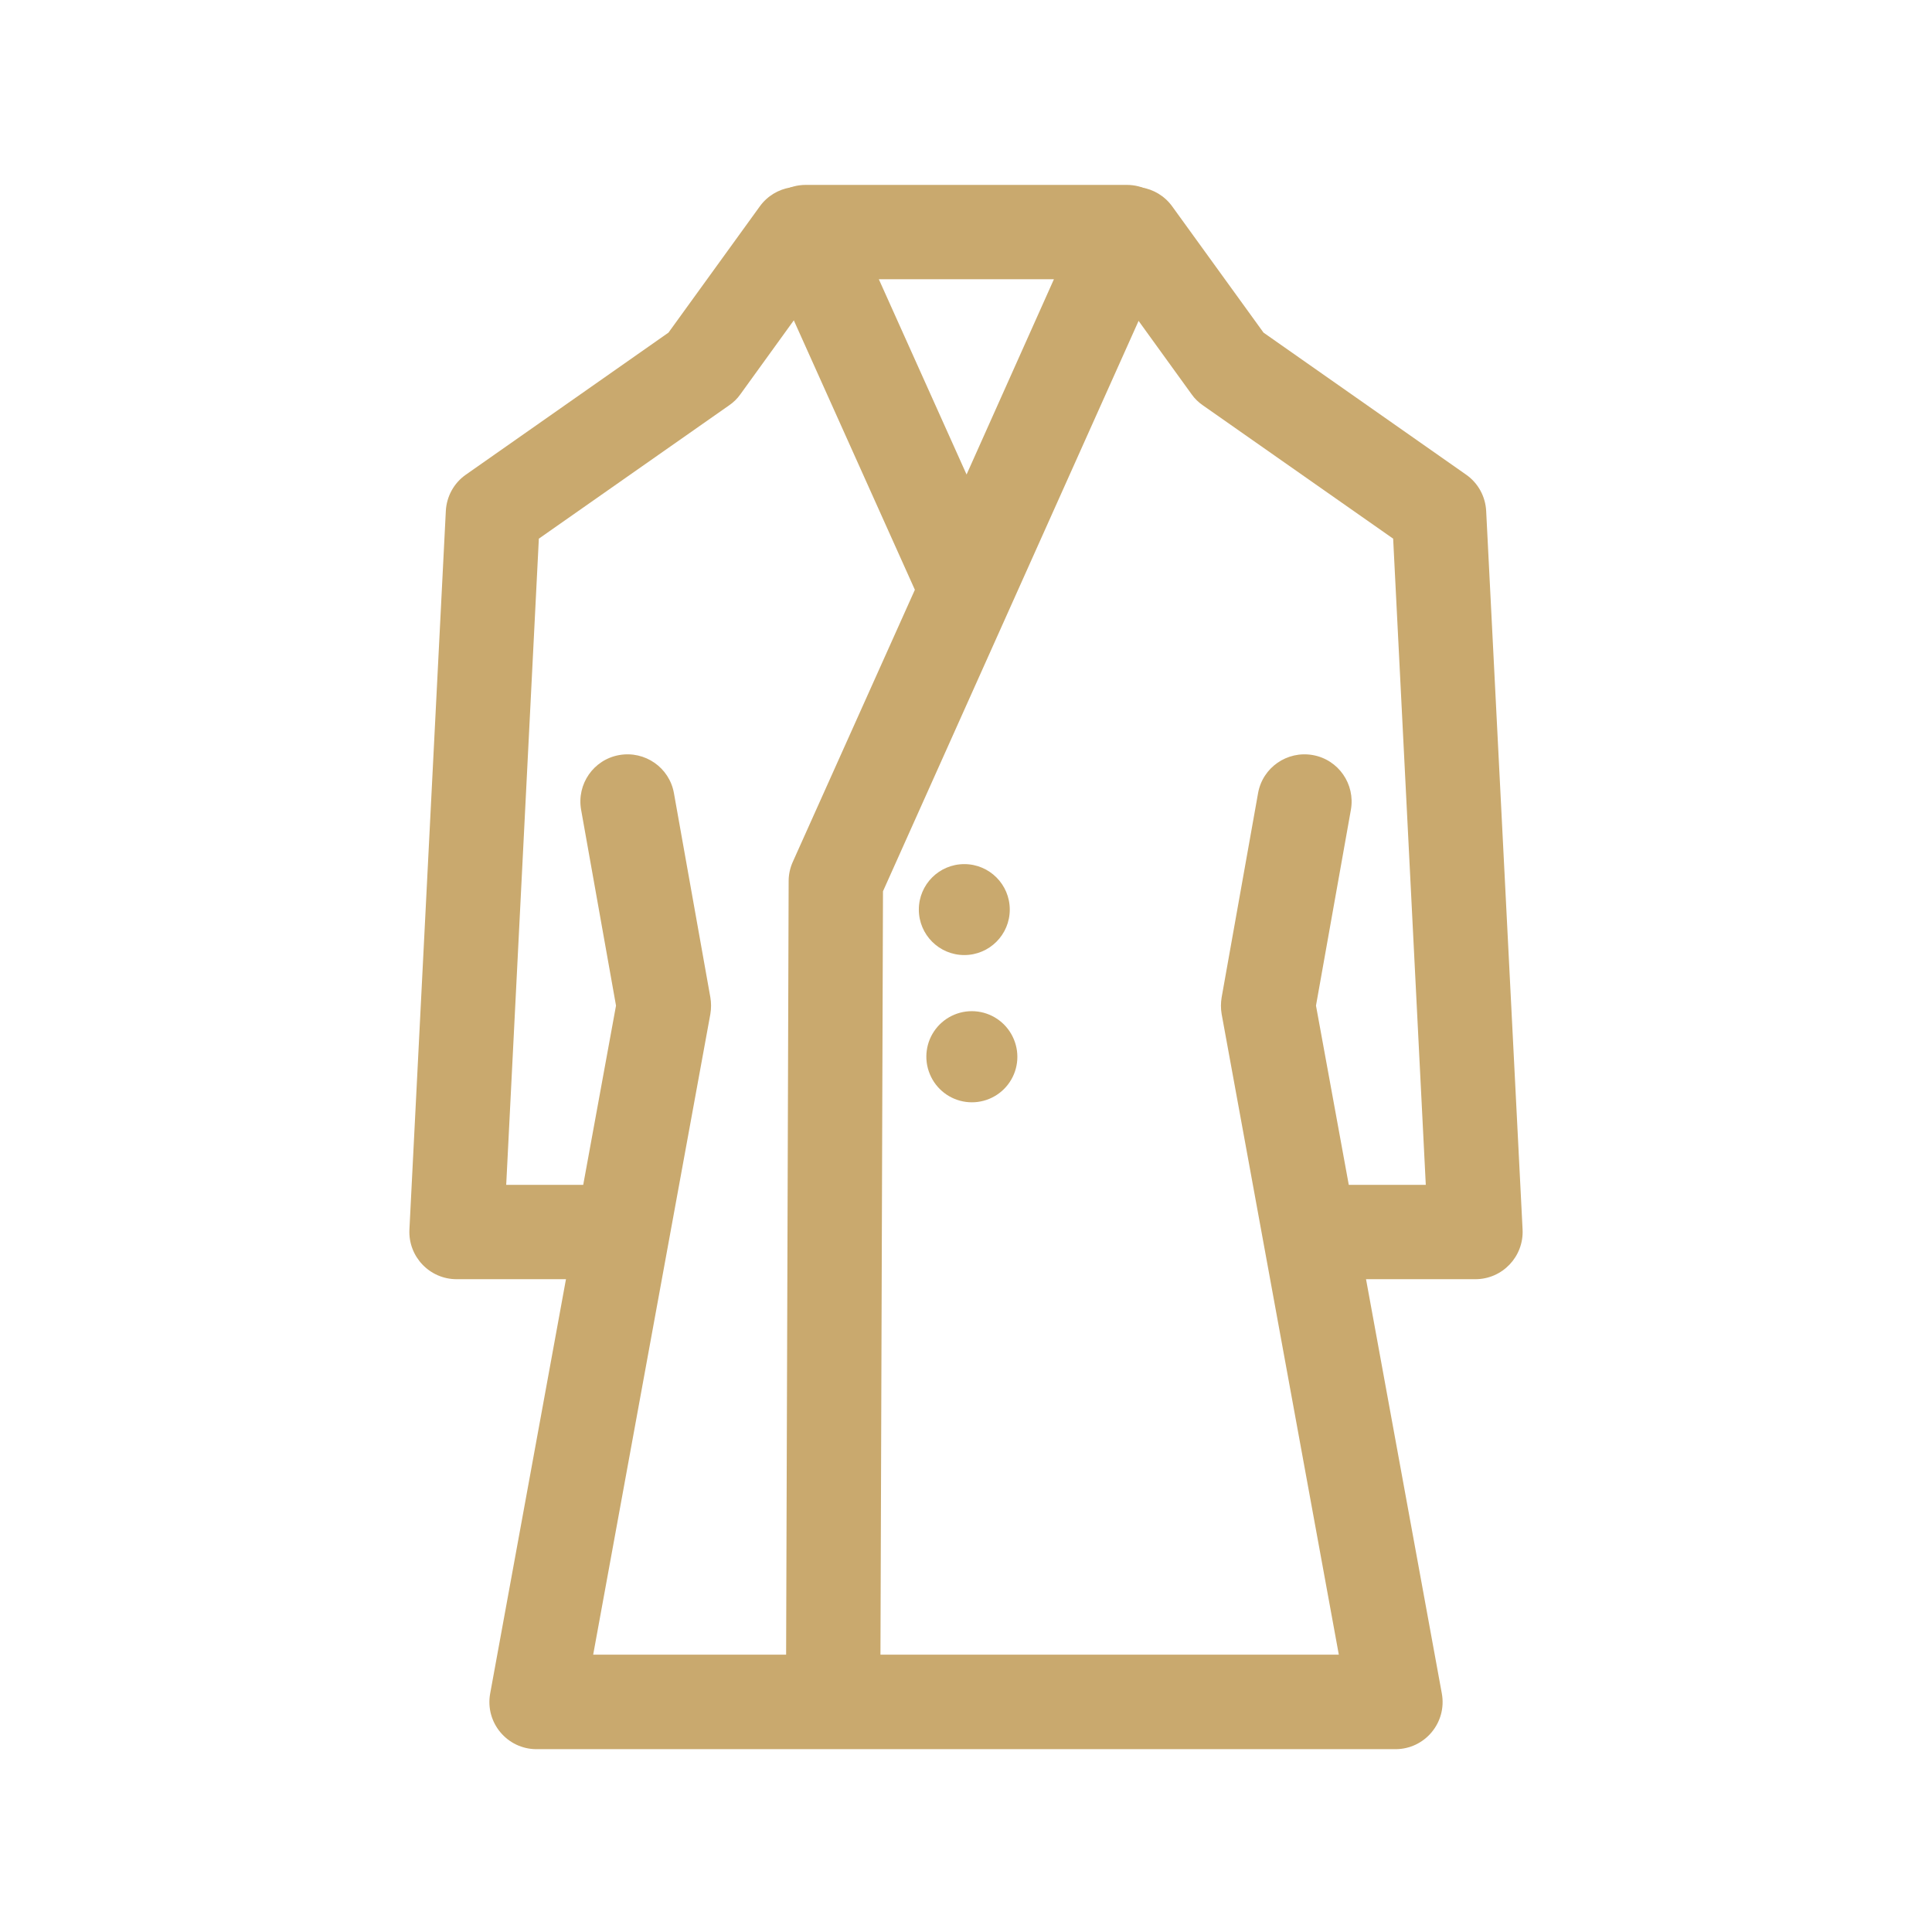
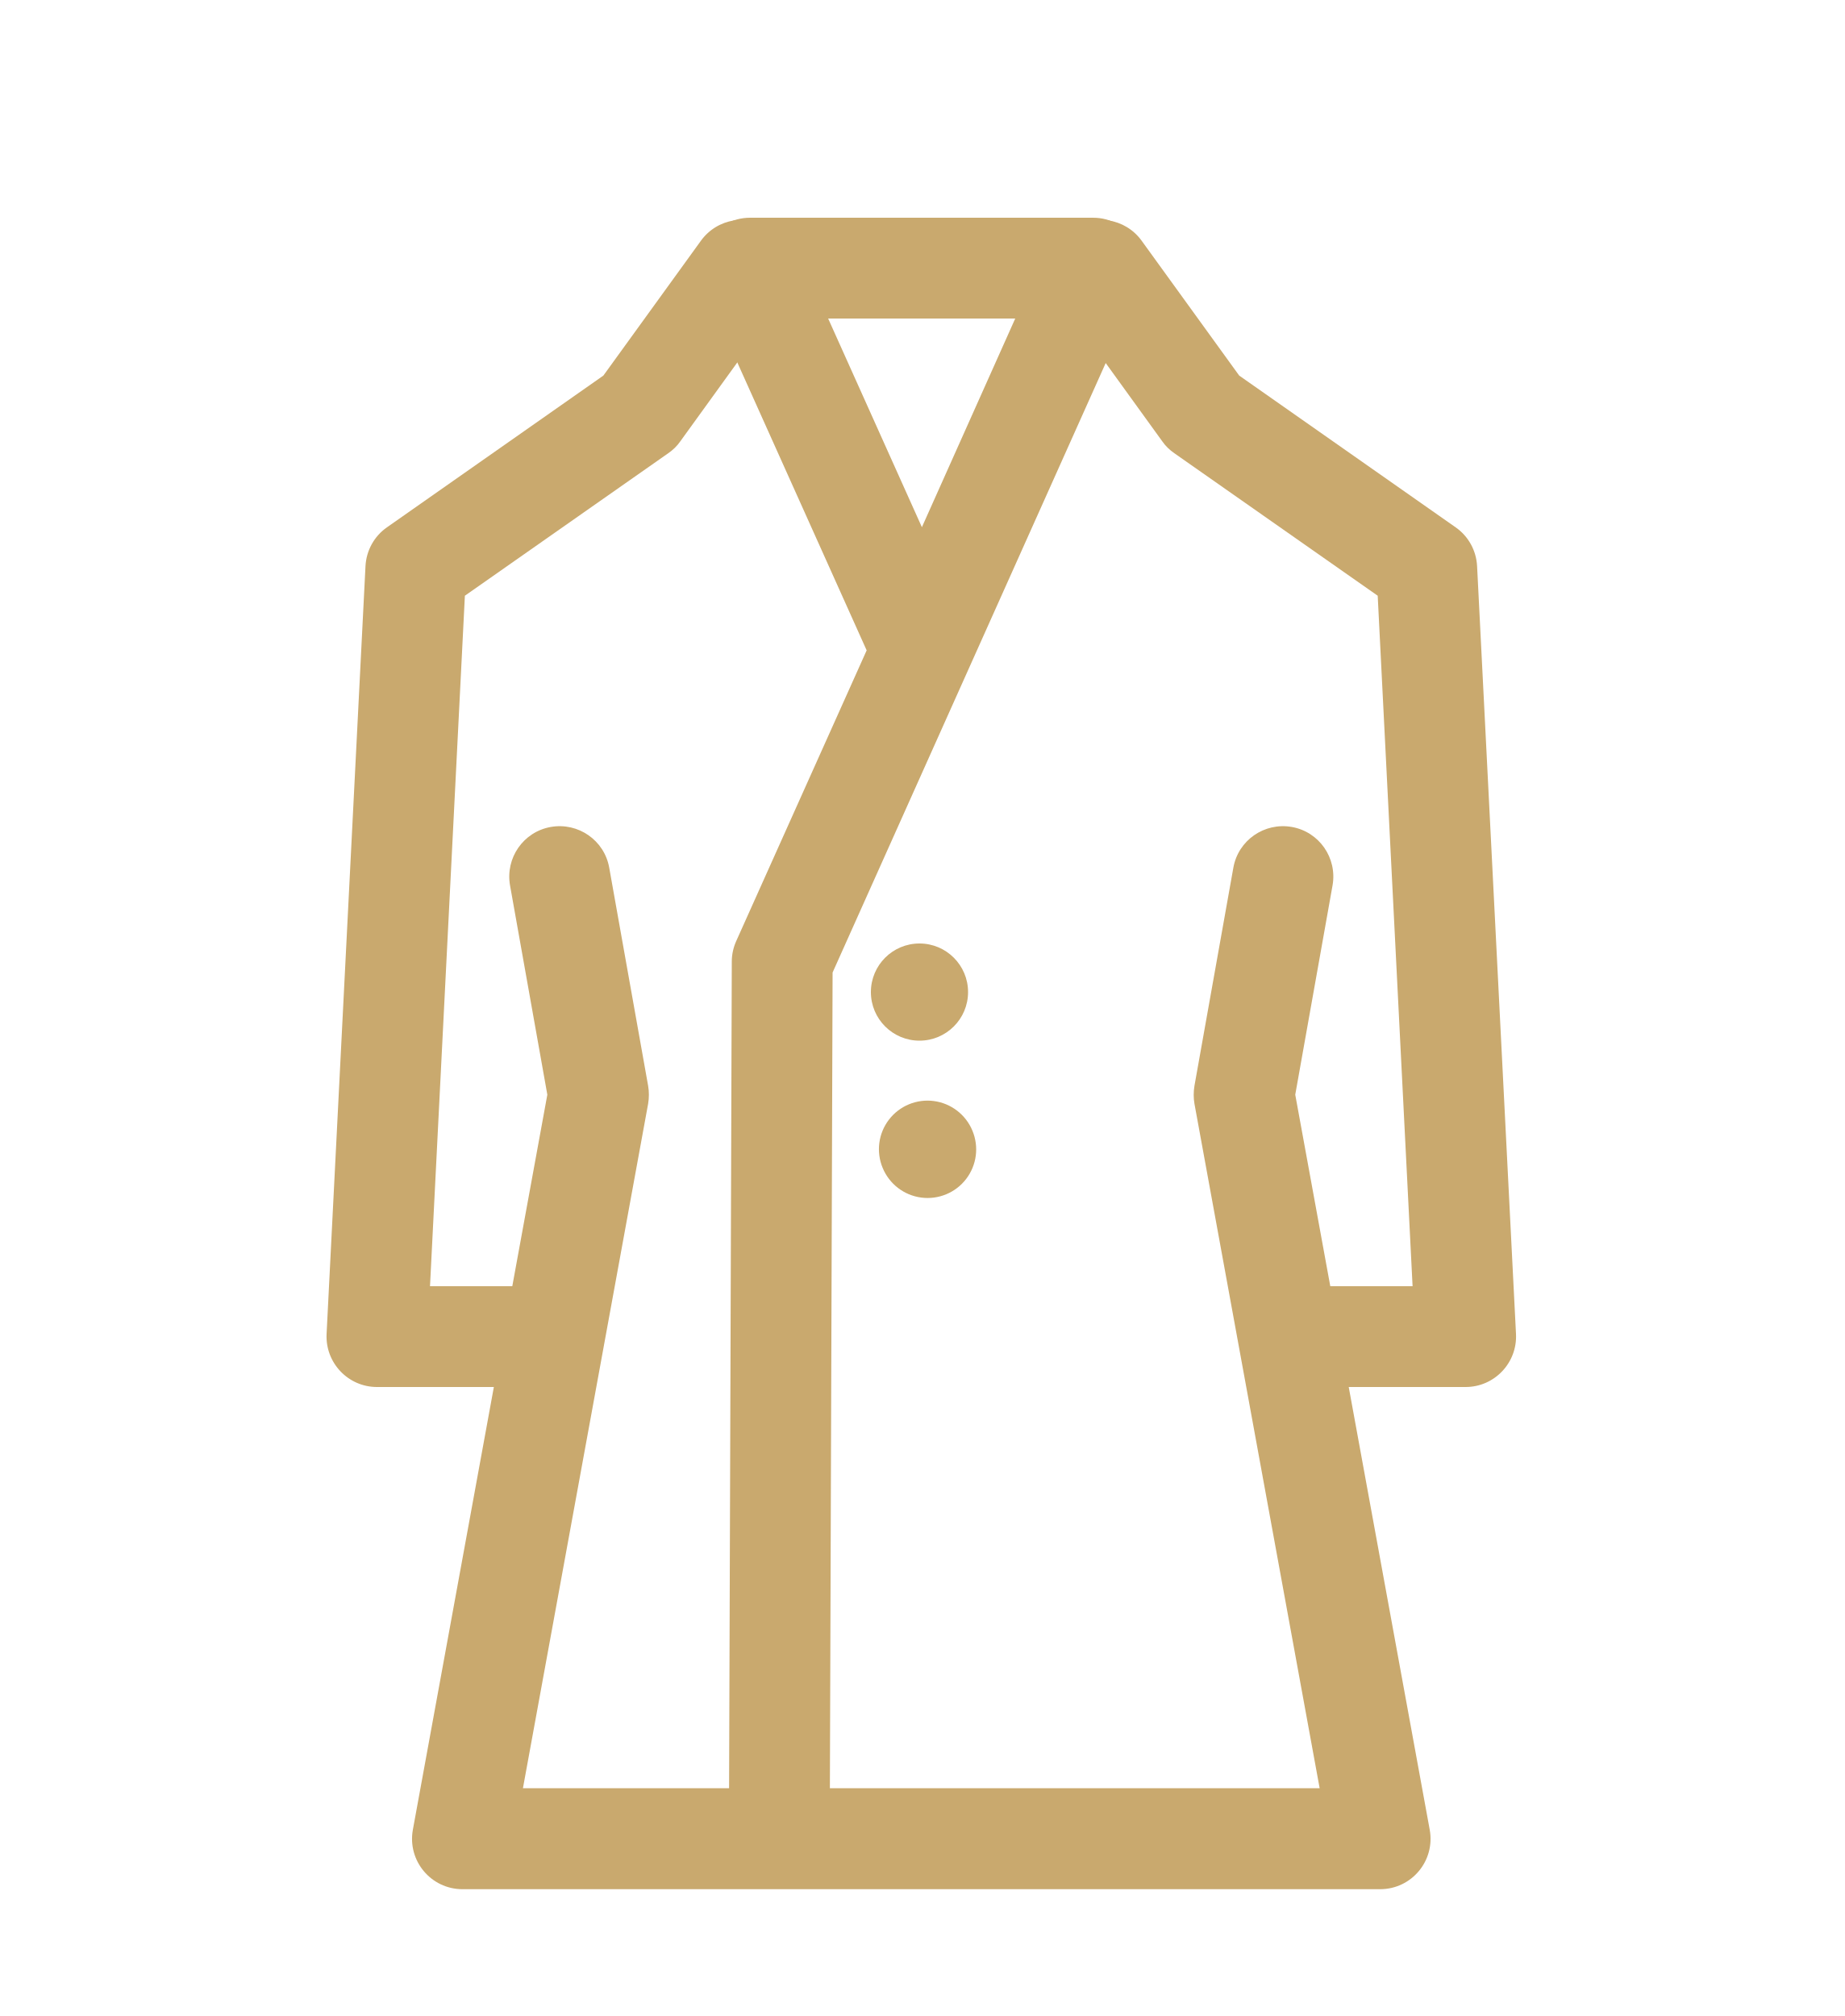
- <svg xmlns="http://www.w3.org/2000/svg" viewBox="0 0 1024 1024">
+ <svg xmlns="http://www.w3.org/2000/svg" viewBox="55 -10 915 1000">
  <path d="M315 628c13.8 0 25 11.2 25 25s-11.2 25-25 25h-73c-14.3 0-25.7-12-25-26.3l19.3-380.9c0.4-7.7 4.3-14.8 10.6-19.2l107.4-75.3 48.4-66.9c8.1-11.2 23.7-13.7 34.9-5.6s13.7 23.7 5.6 34.9L392.4 209c-1.6 2.3-3.6 4.2-5.9 5.8l-100.9 70.7L268.3 628H315zM709 628c-13.8 0-25 11.2-25 25s11.2 25 25 25h73c14.3 0 25.7-12 25-26.3l-19.3-380.9c-0.4-7.7-4.3-14.8-10.6-19.2l-107.4-75.3-48.4-66.9c-8.1-11.2-23.7-13.7-34.9-5.6s-13.7 23.7-5.6 34.9l50.8 70.3c1.6 2.3 3.6 4.2 5.9 5.8l100.9 70.7L755.7 628H709z" fill="#C9A96E" />
  <path d="M647.5 537.5c-0.5-2.9-0.5-5.9 0-8.9l19.3-108.2c2.4-13.6 15.4-22.6 29-20.2s22.6 15.4 20.2 29L697.5 533l66.7 364.6c2.8 15.4-9 29.5-24.6 29.5H284.4c-15.6 0-27.4-14.1-24.6-29.5L326.5 533 308 429.2c-2.4-13.6 6.6-26.6 20.2-29 13.6-2.4 26.6 6.6 29 20.2l19.3 108.2c0.5 2.9 0.5 5.9 0 8.9L314.4 877h395.2l-62.1-339.5z" fill="#C9A96E" />
  <path d="M558.6 148h-92.8l46.5 103.5L558.6 148z m-154.3-14.8C396.9 116.7 409 98 427.1 98h170.1c18.1 0 30.2 18.7 22.8 35.2L468 472.4l-1.4 422.7c0 13.8-11.3 25-25.1 24.9s-25-11.3-24.9-25.1l1.4-428c0-3.5 0.8-7 2.2-10.1l64.7-144.2-80.6-179.4z" fill="#C9A96E" />
  <path d="M492.839 569.315a24.1 24.1 0 1 0 44.531-18.445 24.1 24.1 0 1 0-44.531 18.445Z" fill="#C9A96E" />
  <path d="M511.1 482.1m-24.1 0a24.1 24.1 0 1 0 48.2 0 24.1 24.1 0 1 0-48.2 0Z" fill="#C9A96E" />
</svg>
